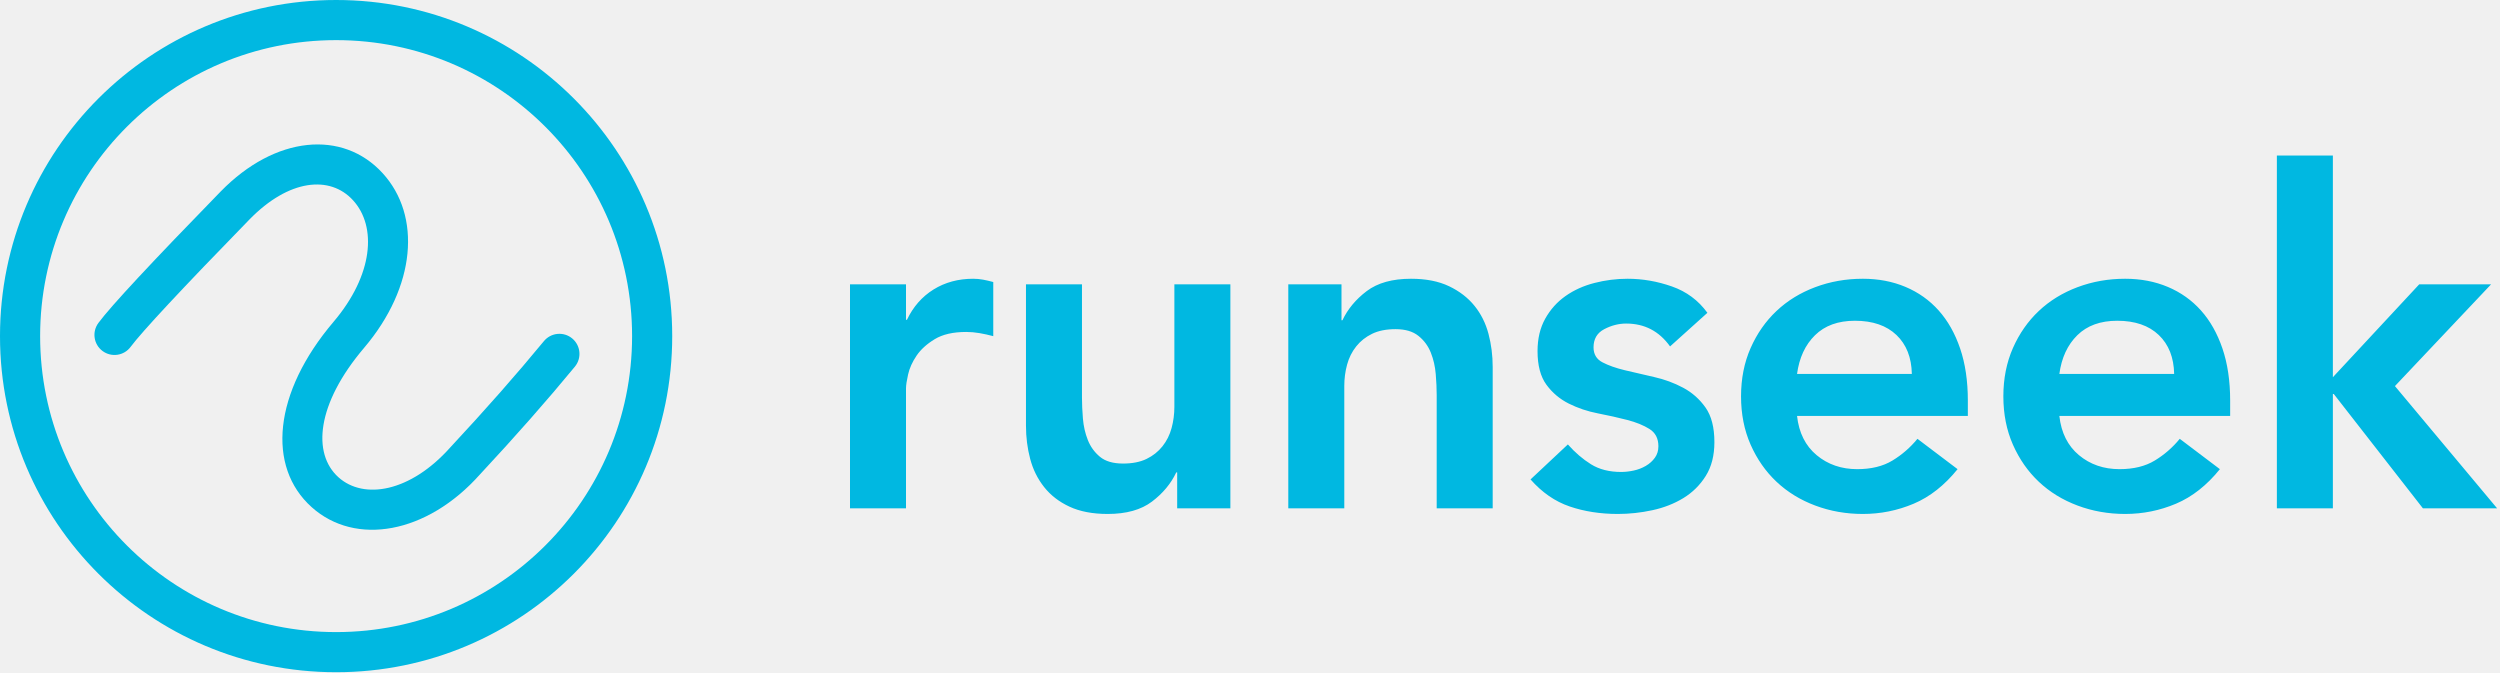
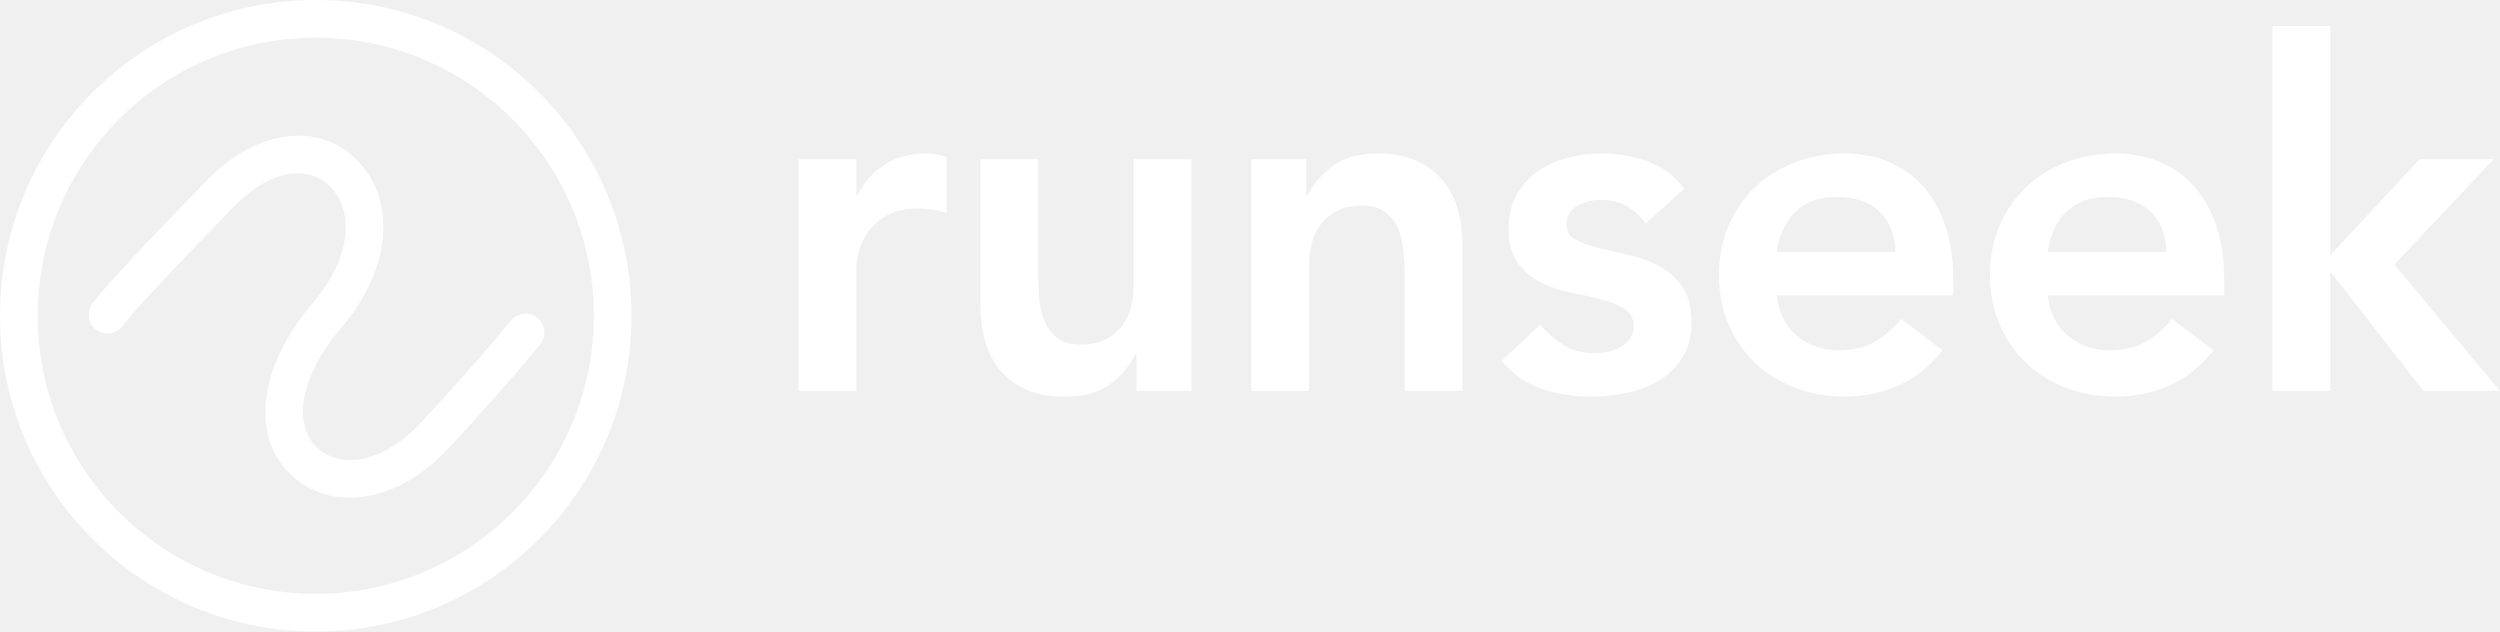
- <svg xmlns="http://www.w3.org/2000/svg" width="450px" height="121px" viewBox="0 0 450 121" version="1.1">
+ <svg xmlns="http://www.w3.org/2000/svg" width="479px" height="121px" viewBox="0 0 479 121" version="1.1">
  <defs />
  <g id="Page-1" stroke="none" stroke-width="1" fill="none" fill-rule="evenodd">
-     <g id="Group-3" fill="#00B8E1">
+     <g id="Group-3-Copy" fill="#FFFFFF">
      <g id="Group-Copy-2" fill-rule="nonzero">
        <path d="M60.5,113.776 C89.924,113.776 113.776,89.924 113.776,60.5 C113.776,31.076 89.924,7.224 60.5,7.224 C31.076,7.224 7.224,31.076 7.224,60.5 C7.224,89.924 31.076,113.776 60.5,113.776 Z M60.5,121 C27.087,121 0,93.913 0,60.5 C0,27.087 27.087,0 60.5,0 C93.913,0 121,27.087 121,60.5 C121,93.913 93.913,121 60.5,121 Z" id="Oval-6" />
        <path d="M23.51,62.439 C25.528,59.727 32.73,51.996 44.879,39.529 C52.038,32.183 59.425,31.548 63.538,36.041 C67.879,40.784 67.196,49.503 60.025,57.944 C49.191,70.695 47.989,84.016 56.103,91.291 C63.974,98.349 76.843,96.119 86.388,85.401 C92.76,78.564 98.475,72.075 103.48,65.995 C104.748,64.455 104.527,62.178 102.987,60.911 C101.447,59.643 99.171,59.864 97.903,61.404 C92.996,67.365 87.378,73.743 81.048,80.537 C73.894,88.568 65.508,90.021 60.926,85.913 C56.164,81.643 56.971,72.696 65.53,62.621 C74.89,51.604 75.89,38.836 68.867,31.163 C61.702,23.335 49.555,24.381 39.705,34.487 C27.264,47.254 20.012,55.039 17.715,58.126 C16.524,59.726 16.855,61.989 18.456,63.18 C20.056,64.371 22.319,64.039 23.51,62.439 Z" id="Path-6" />
      </g>
-       <path d="M153,51.184 L163.08,51.184 L163.08,57.568 L163.248,57.568 C164.368,55.216 165.964,53.396 168.036,52.108 C170.108,50.82 172.488,50.176 175.176,50.176 C175.792,50.176 176.394,50.232 176.982,50.344 C177.57,50.456 178.172,50.596 178.788,50.764 L178.788,60.508 C177.948,60.284 177.122,60.102 176.31,59.962 C175.498,59.822 174.7,59.752 173.916,59.752 C171.564,59.752 169.674,60.186 168.246,61.054 C166.818,61.922 165.726,62.916 164.97,64.036 C164.214,65.156 163.71,66.276 163.458,67.396 C163.206,68.516 163.08,69.356 163.08,69.916 L163.08,91.504 L153,91.504 L153,51.184 Z M221.468,91.504 L211.892,91.504 L211.892,85.036 L211.724,85.036 C210.772,87.052 209.316,88.802 207.356,90.286 C205.396,91.77 202.736,92.512 199.376,92.512 C196.688,92.512 194.406,92.078 192.53,91.21 C190.654,90.342 189.128,89.166 187.952,87.682 C186.776,86.198 185.936,84.504 185.432,82.6 C184.928,80.696 184.676,78.708 184.676,76.636 L184.676,51.184 L194.756,51.184 L194.756,71.596 C194.756,72.716 194.812,73.962 194.924,75.334 C195.036,76.706 195.33,77.994 195.806,79.198 C196.282,80.402 197.01,81.41 197.99,82.222 C198.97,83.034 200.356,83.44 202.148,83.44 C203.828,83.44 205.242,83.16 206.39,82.6 C207.538,82.04 208.49,81.284 209.246,80.332 C210.002,79.38 210.548,78.288 210.884,77.056 C211.22,75.824 211.388,74.536 211.388,73.192 L211.388,51.184 L221.468,51.184 L221.468,91.504 Z M231.892,51.184 L241.468,51.184 L241.468,57.652 L241.636,57.652 C242.588,55.636 244.044,53.886 246.004,52.402 C247.964,50.918 250.624,50.176 253.984,50.176 C256.672,50.176 258.954,50.624 260.83,51.52 C262.706,52.416 264.232,53.592 265.408,55.048 C266.584,56.504 267.424,58.184 267.928,60.088 C268.432,61.992 268.684,63.98 268.684,66.052 L268.684,91.504 L258.604,91.504 L258.604,71.092 C258.604,69.972 258.548,68.726 258.436,67.354 C258.324,65.982 258.03,64.694 257.554,63.49 C257.078,62.286 256.336,61.278 255.328,60.466 C254.32,59.654 252.948,59.248 251.212,59.248 C249.532,59.248 248.118,59.528 246.97,60.088 C245.822,60.648 244.87,61.404 244.114,62.356 C243.358,63.308 242.812,64.4 242.476,65.632 C242.14,66.864 241.972,68.152 241.972,69.496 L241.972,91.504 L231.892,91.504 L231.892,51.184 Z M300.612,62.356 C298.652,59.612 296.02,58.24 292.716,58.24 C291.372,58.24 290.056,58.576 288.768,59.248 C287.48,59.92 286.836,61.012 286.836,62.524 C286.836,63.756 287.368,64.652 288.432,65.212 C289.496,65.772 290.84,66.248 292.464,66.64 C294.088,67.032 295.838,67.438 297.714,67.858 C299.59,68.278 301.34,68.922 302.964,69.79 C304.588,70.658 305.932,71.848 306.996,73.36 C308.06,74.872 308.592,76.944 308.592,79.576 C308.592,81.984 308.074,84.014 307.038,85.666 C306.002,87.318 304.658,88.648 303.006,89.656 C301.354,90.664 299.492,91.392 297.42,91.84 C295.348,92.288 293.276,92.512 291.204,92.512 C288.068,92.512 285.184,92.064 282.552,91.168 C279.92,90.272 277.568,88.648 275.496,86.296 L282.216,79.996 C283.504,81.452 284.89,82.642 286.374,83.566 C287.858,84.49 289.664,84.952 291.792,84.952 C292.52,84.952 293.276,84.868 294.06,84.7 C294.844,84.532 295.572,84.252 296.244,83.86 C296.916,83.468 297.462,82.978 297.882,82.39 C298.302,81.802 298.512,81.116 298.512,80.332 C298.512,78.932 297.98,77.896 296.916,77.224 C295.852,76.552 294.508,76.006 292.884,75.586 C291.26,75.166 289.51,74.774 287.634,74.41 C285.758,74.046 284.008,73.458 282.384,72.646 C280.76,71.834 279.416,70.7 278.352,69.244 C277.288,67.788 276.756,65.772 276.756,63.196 C276.756,60.956 277.218,59.01 278.142,57.358 C279.066,55.706 280.284,54.348 281.796,53.284 C283.308,52.22 285.044,51.436 287.004,50.932 C288.964,50.428 290.952,50.176 292.968,50.176 C295.656,50.176 298.316,50.638 300.948,51.562 C303.58,52.486 305.708,54.068 307.332,56.308 L300.612,62.356 Z M323.468,74.872 C323.804,77.896 324.98,80.248 326.996,81.928 C329.012,83.608 331.448,84.448 334.304,84.448 C336.824,84.448 338.938,83.93 340.646,82.894 C342.354,81.858 343.852,80.556 345.14,78.988 L352.364,84.448 C350.012,87.36 347.38,89.432 344.468,90.664 C341.556,91.896 338.504,92.512 335.312,92.512 C332.288,92.512 329.432,92.008 326.744,91 C324.056,89.992 321.732,88.564 319.772,86.716 C317.812,84.868 316.258,82.642 315.11,80.038 C313.962,77.434 313.388,74.536 313.388,71.344 C313.388,68.152 313.962,65.254 315.11,62.65 C316.258,60.046 317.812,57.82 319.772,55.972 C321.732,54.124 324.056,52.696 326.744,51.688 C329.432,50.68 332.288,50.176 335.312,50.176 C338.112,50.176 340.674,50.666 342.998,51.646 C345.322,52.626 347.31,54.04 348.962,55.888 C350.614,57.736 351.902,60.018 352.826,62.734 C353.75,65.45 354.212,68.572 354.212,72.1 L354.212,74.872 L323.468,74.872 Z M344.132,67.312 C344.076,64.344 343.152,62.006 341.36,60.298 C339.568,58.59 337.076,57.736 333.884,57.736 C330.86,57.736 328.466,58.604 326.702,60.34 C324.938,62.076 323.86,64.4 323.468,67.312 L344.132,67.312 Z M370.684,74.872 C371.02,77.896 372.196,80.248 374.212,81.928 C376.228,83.608 378.664,84.448 381.52,84.448 C384.04,84.448 386.154,83.93 387.862,82.894 C389.57,81.858 391.068,80.556 392.356,78.988 L399.58,84.448 C397.228,87.36 394.596,89.432 391.684,90.664 C388.772,91.896 385.72,92.512 382.528,92.512 C379.504,92.512 376.648,92.008 373.96,91 C371.272,89.992 368.948,88.564 366.988,86.716 C365.028,84.868 363.474,82.642 362.326,80.038 C361.178,77.434 360.604,74.536 360.604,71.344 C360.604,68.152 361.178,65.254 362.326,62.65 C363.474,60.046 365.028,57.82 366.988,55.972 C368.948,54.124 371.272,52.696 373.96,51.688 C376.648,50.68 379.504,50.176 382.528,50.176 C385.328,50.176 387.89,50.666 390.214,51.646 C392.538,52.626 394.526,54.04 396.178,55.888 C397.83,57.736 399.118,60.018 400.042,62.734 C400.966,65.45 401.428,68.572 401.428,72.1 L401.428,74.872 L370.684,74.872 Z M391.348,67.312 C391.292,64.344 390.368,62.006 388.576,60.298 C386.784,58.59 384.292,57.736 381.1,57.736 C378.076,57.736 375.682,58.604 373.918,60.34 C372.154,62.076 371.076,64.4 370.684,67.312 L391.348,67.312 Z M409.836,28 L419.916,28 L419.916,67.9 L435.456,51.184 L448.392,51.184 L431.088,69.496 L449.484,91.504 L436.128,91.504 L420.084,70.924 L419.916,70.924 L419.916,91.504 L409.836,91.504 L409.836,28 Z" id="runseek" />
+       <path d="M153,30.516 L164.083,30.516 L164.083,37.542 L164.268,37.542 C165.5,34.953 167.255,32.95 169.533,31.533 C171.811,30.115 174.428,29.406 177.384,29.406 C178.061,29.406 178.723,29.468 179.369,29.591 C180.016,29.714 180.678,29.868 181.355,30.053 L181.355,40.777 C180.432,40.531 179.523,40.331 178.631,40.176 C177.738,40.022 176.86,39.945 175.998,39.945 C173.412,39.945 171.334,40.423 169.764,41.378 C168.194,42.334 166.993,43.428 166.162,44.66 C165.33,45.893 164.776,47.125 164.499,48.358 C164.222,49.591 164.083,50.515 164.083,51.132 L164.083,74.891 L153,74.891 L153,30.516 Z M228.284,74.891 L217.755,74.891 L217.755,67.772 L217.57,67.772 C216.523,69.991 214.922,71.917 212.767,73.55 C210.612,75.183 207.687,76 203.993,76 C201.037,76 198.528,75.522 196.465,74.567 C194.403,73.612 192.725,72.317 191.432,70.684 C190.139,69.051 189.215,67.187 188.661,65.091 C188.107,62.996 187.829,60.808 187.829,58.527 L187.829,30.516 L198.913,30.516 L198.913,52.98 C198.913,54.213 198.975,55.584 199.098,57.094 C199.221,58.604 199.544,60.022 200.067,61.347 C200.591,62.672 201.391,63.781 202.469,64.675 C203.546,65.569 205.07,66.016 207.041,66.016 C208.888,66.016 210.443,65.707 211.705,65.091 C212.967,64.475 214.014,63.643 214.845,62.595 C215.677,61.547 216.277,60.345 216.647,58.99 C217.016,57.634 217.201,56.216 217.201,54.737 L217.201,30.516 L228.284,30.516 L228.284,74.891 Z M239.746,30.516 L250.275,30.516 L250.275,37.634 L250.46,37.634 C251.507,35.415 253.108,33.489 255.263,31.856 C257.418,30.223 260.343,29.406 264.037,29.406 C266.993,29.406 269.502,29.899 271.565,30.885 C273.628,31.872 275.306,33.166 276.599,34.768 C277.892,36.371 278.815,38.22 279.369,40.315 C279.924,42.411 280.201,44.599 280.201,46.879 L280.201,74.891 L269.117,74.891 L269.117,52.426 C269.117,51.193 269.056,49.822 268.933,48.312 C268.809,46.802 268.486,45.384 267.963,44.059 C267.439,42.734 266.623,41.625 265.515,40.731 C264.407,39.837 262.898,39.391 260.989,39.391 C259.142,39.391 257.587,39.699 256.325,40.315 C255.063,40.931 254.016,41.763 253.185,42.811 C252.353,43.859 251.753,45.061 251.384,46.417 C251.014,47.773 250.829,49.19 250.829,50.669 L250.829,74.891 L239.746,74.891 L239.746,30.516 Z M315.307,42.811 C313.152,39.791 310.258,38.281 306.625,38.281 C305.147,38.281 303.7,38.651 302.284,39.391 C300.868,40.13 300.16,41.332 300.16,42.996 C300.16,44.352 300.745,45.338 301.915,45.954 C303.085,46.571 304.562,47.095 306.348,47.526 C308.134,47.957 310.058,48.404 312.121,48.867 C314.184,49.329 316.108,50.038 317.893,50.993 C319.679,51.948 321.157,53.258 322.327,54.922 C323.497,56.586 324.082,58.866 324.082,61.763 C324.082,64.413 323.512,66.647 322.373,68.465 C321.234,70.284 319.756,71.747 317.94,72.857 C316.123,73.966 314.076,74.767 311.798,75.26 C309.519,75.753 307.241,76 304.963,76 C301.514,76 298.343,75.507 295.449,74.521 C292.555,73.535 289.969,71.747 287.691,69.159 L295.08,62.225 C296.496,63.828 298.02,65.137 299.652,66.154 C301.284,67.171 303.269,67.68 305.609,67.68 C306.41,67.68 307.241,67.587 308.103,67.402 C308.965,67.217 309.766,66.909 310.504,66.478 C311.243,66.046 311.844,65.507 312.305,64.86 C312.767,64.213 312.998,63.458 312.998,62.595 C312.998,61.054 312.413,59.914 311.243,59.174 C310.073,58.435 308.596,57.834 306.81,57.372 C305.024,56.91 303.1,56.478 301.037,56.077 C298.975,55.677 297.05,55.03 295.265,54.136 C293.479,53.242 292.001,51.994 290.831,50.392 C289.661,48.789 289.076,46.571 289.076,43.736 C289.076,41.27 289.584,39.129 290.6,37.311 C291.616,35.492 292.956,33.998 294.618,32.827 C296.281,31.656 298.189,30.793 300.345,30.238 C302.5,29.684 304.686,29.406 306.902,29.406 C309.858,29.406 312.783,29.915 315.677,30.932 C318.571,31.949 320.911,33.69 322.696,36.155 L315.307,42.811 Z M340.439,56.586 C340.808,59.914 342.101,62.503 344.318,64.352 C346.535,66.201 349.213,67.125 352.353,67.125 C355.124,67.125 357.449,66.555 359.327,65.415 C361.205,64.275 362.852,62.842 364.268,61.116 L372.211,67.125 C369.625,70.33 366.731,72.61 363.529,73.966 C360.327,75.322 356.972,76 353.462,76 C350.137,76 346.996,75.445 344.041,74.336 C341.085,73.227 338.53,71.655 336.375,69.621 C334.22,67.587 332.511,65.137 331.249,62.271 C329.986,59.406 329.355,56.216 329.355,52.703 C329.355,49.19 329.986,46.001 331.249,43.135 C332.511,40.269 334.22,37.819 336.375,35.785 C338.53,33.751 341.085,32.18 344.041,31.07 C346.996,29.961 350.137,29.406 353.462,29.406 C356.541,29.406 359.358,29.946 361.913,31.024 C364.468,32.103 366.654,33.659 368.471,35.693 C370.287,37.727 371.703,40.238 372.719,43.227 C373.735,46.216 374.243,49.652 374.243,53.535 L374.243,56.586 L340.439,56.586 Z M363.16,48.266 C363.098,44.999 362.082,42.426 360.112,40.546 C358.141,38.666 355.401,37.727 351.892,37.727 C348.567,37.727 345.934,38.682 343.995,40.592 C342.055,42.503 340.87,45.061 340.439,48.266 L363.16,48.266 Z M392.355,56.586 C392.725,59.914 394.018,62.503 396.234,64.352 C398.451,66.201 401.13,67.125 404.27,67.125 C407.041,67.125 409.365,66.555 411.243,65.415 C413.121,64.275 414.768,62.842 416.185,61.116 L424.128,67.125 C421.542,70.33 418.648,72.61 415.446,73.966 C412.244,75.322 408.888,76 405.378,76 C402.053,76 398.913,75.445 395.957,74.336 C393.002,73.227 390.446,71.655 388.291,69.621 C386.136,67.587 384.427,65.137 383.165,62.271 C381.903,59.406 381.272,56.216 381.272,52.703 C381.272,49.19 381.903,46.001 383.165,43.135 C384.427,40.269 386.136,37.819 388.291,35.785 C390.446,33.751 393.002,32.18 395.957,31.07 C398.913,29.961 402.053,29.406 405.378,29.406 C408.457,29.406 411.274,29.946 413.829,31.024 C416.385,32.103 418.571,33.659 420.387,35.693 C422.204,37.727 423.62,40.238 424.636,43.227 C425.652,46.216 426.16,49.652 426.16,53.535 L426.16,56.586 L392.355,56.586 Z M415.076,48.266 C415.015,44.999 413.999,42.426 412.028,40.546 C410.058,38.666 407.318,37.727 403.808,37.727 C400.483,37.727 397.851,38.682 395.911,40.592 C393.972,42.503 392.786,45.061 392.355,48.266 L415.076,48.266 Z M435.405,5 L446.488,5 L446.488,48.913 L463.575,30.516 L477.799,30.516 L458.773,50.669 L479,74.891 L464.314,74.891 L446.673,52.241 L446.488,52.241 L446.488,74.891 L435.405,74.891 L435.405,5 Z" id="runseek" />
    </g>
  </g>
</svg>
